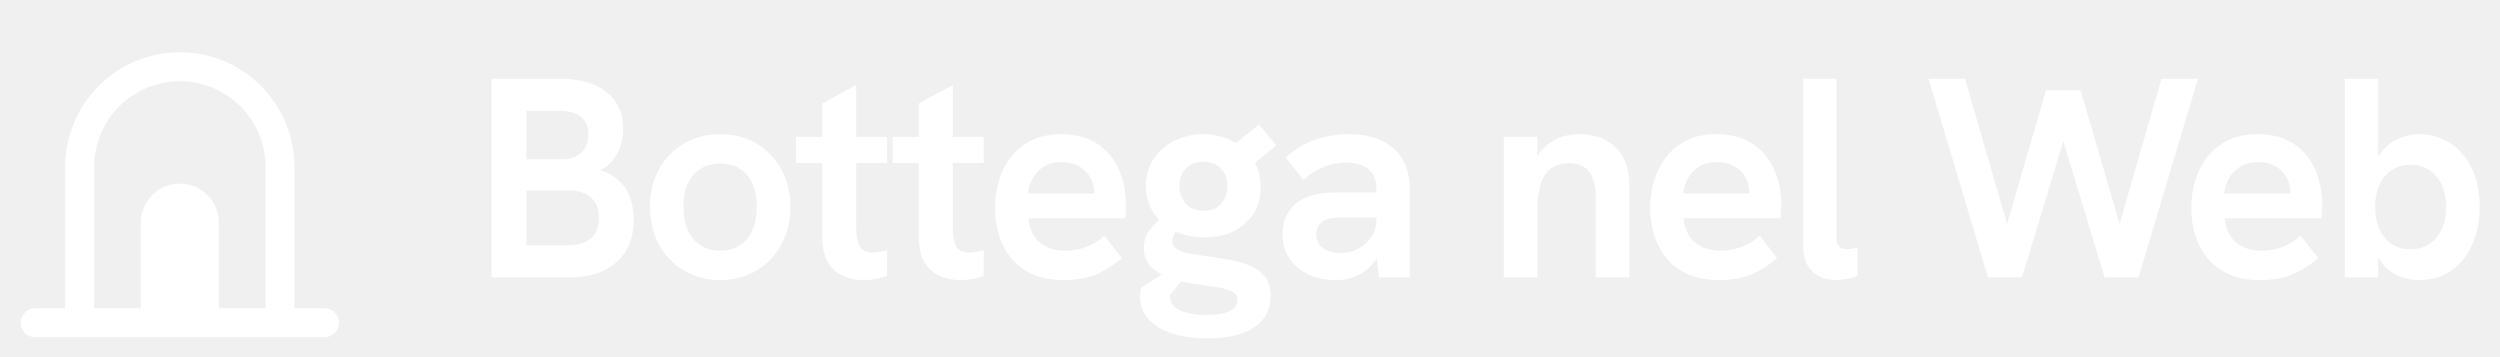
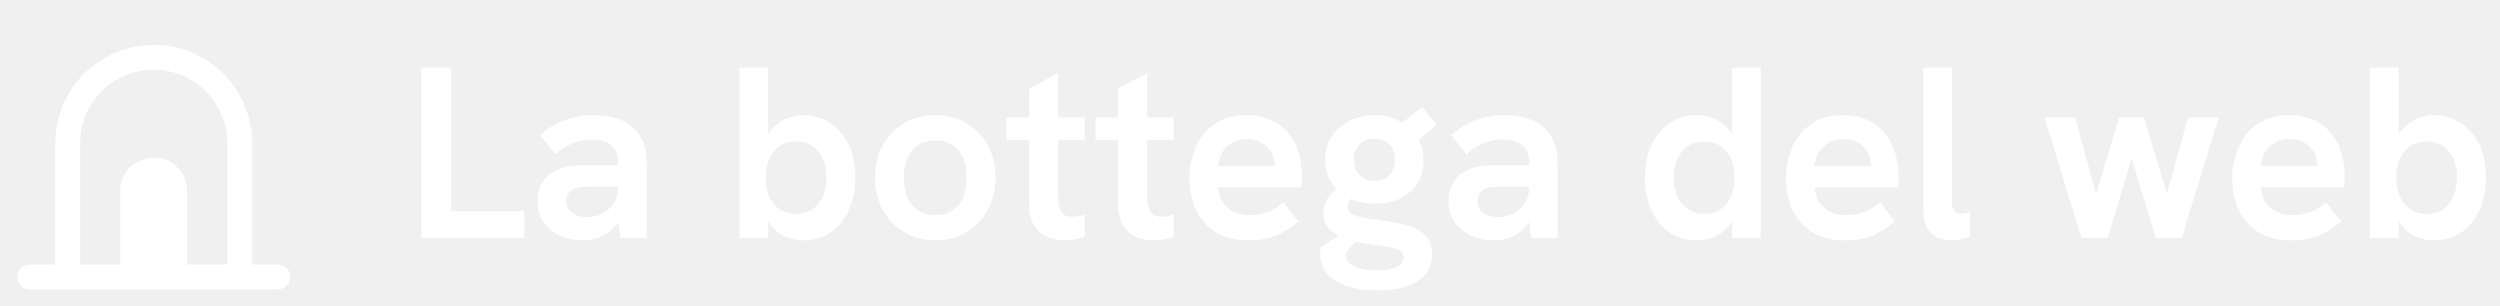
- <svg xmlns="http://www.w3.org/2000/svg" viewBox="0 0 350.5 50" width="351" height="50" role="img" aria-label="Bottega nel Web">
+ <svg xmlns="http://www.w3.org/2000/svg" viewBox="0 0 408.7 50" width="409" height="50" role="img" aria-label="La bottega del web">
  <g transform="scale(1.5625)">
    <path d="M7 29V15a9 9 0 0 1 18 0v14" fill="none" stroke="#FFFFFF" stroke-width="2.6" />
    <path d="M3 29h26" stroke="#FFFFFF" stroke-width="2.6" stroke-linecap="round" />
    <path d="M12.5 29v-9a3.5 3.5 0 0 1 7 0v9z" fill="#FFFFFF" />
  </g>
  <g transform="translate(66,38.94)" fill="#FFFFFF">
-     <path d="M2.76 0.0V-27.88H12.42Q16.54 -27.88 18.89 -26.02Q21.24 -24.16 21.24 -20.86Q21.24 -18.9 20.42 -17.4Q19.6 -15.9 18.12 -15.04Q20.44 -14.22 21.58 -12.47Q22.72 -10.72 22.72 -8.12Q22.72 -4.3 20.32 -2.15Q17.92 0.0 13.64 0.0ZM7.66 -4.5H13.26Q17.84 -4.5 17.84 -8.34Q17.84 -10.18 16.74 -11.19Q15.64 -12.2 13.64 -12.2H7.66ZM7.66 -16.58H12.7Q14.38 -16.58 15.37 -17.52Q16.36 -18.46 16.36 -20.1Q16.36 -21.66 15.33 -22.52Q14.3 -23.38 12.42 -23.38H7.66Z" />
-     <path d="M34.881 0.38Q32.04 0.38 29.8 -0.94Q27.56 -2.26 26.28 -4.589Q25 -6.918 25 -9.889Q25 -12.86 26.27 -15.17Q27.54 -17.48 29.78 -18.79Q32.02 -20.1 34.88 -20.1Q37.74 -20.1 39.95 -18.792Q42.159 -17.485 43.44 -15.171Q44.72 -12.857 44.72 -9.88Q44.72 -6.92 43.444 -4.601Q42.168 -2.282 39.944 -0.951Q37.721 0.38 34.881 0.38ZM34.887 -3.76Q36.48 -3.76 37.63 -4.5Q38.78 -5.24 39.39 -6.62Q40.0 -8.0 40.0 -9.883Q40.0 -11.8 39.39 -13.16Q38.78 -14.52 37.63 -15.25Q36.48 -15.98 34.887 -15.98Q33.26 -15.98 32.1 -15.24Q30.94 -14.5 30.32 -13.15Q29.7 -11.8 29.7 -9.883Q29.7 -8.0 30.32 -6.62Q30.94 -5.24 32.1 -4.5Q33.26 -3.76 34.887 -3.76Z" />
-     <path d="M54.98 0.38Q53.44 0.38 52.11 -0.21Q50.78 -0.8 49.99 -2.13Q49.2 -3.46 49.2 -5.66V-24.42L53.96 -27.0V-6.96Q53.96 -5.26 54.44 -4.37Q54.92 -3.48 56.26 -3.48Q56.66 -3.48 57.18 -3.57Q57.7 -3.66 58.3 -3.82V-0.2Q57.48 0.1 56.65 0.24Q55.82 0.38 54.98 0.38ZM45.52 -16.06V-19.72H58.3V-16.06Z" />
-     <path d="M68.54 0.38Q67.0 0.38 65.67 -0.21Q64.34 -0.8 63.55 -2.13Q62.76 -3.46 62.76 -5.66V-24.42L67.52 -27.0V-6.96Q67.52 -5.26 68.0 -4.37Q68.48 -3.48 69.82 -3.48Q70.22 -3.48 70.74 -3.57Q71.26 -3.66 71.86 -3.82V-0.2Q71.04 0.1 70.21 0.24Q69.38 0.38 68.54 0.38ZM59.08 -16.06V-19.72H71.86V-16.06Z" />
-     <path d="M83.08 0.38Q80.56 0.38 78.73 -0.44Q76.9 -1.26 75.73 -2.69Q74.56 -4.12 74.0 -5.94Q73.44 -7.76 73.44 -9.74Q73.44 -11.68 73.99 -13.53Q74.54 -15.38 75.66 -16.86Q76.78 -18.34 78.55 -19.22Q80.32 -20.1 82.76 -20.1Q85.06 -20.1 86.77 -19.32Q88.48 -18.54 89.6 -17.16Q90.72 -15.78 91.28 -13.98Q91.84 -12.18 91.84 -10.14Q91.84 -9.86 91.82 -9.35Q91.8 -8.84 91.72 -8.3H78.14Q78.32 -6.06 79.73 -4.9Q81.14 -3.74 83.3 -3.74Q84.88 -3.74 86.28 -4.27Q87.68 -4.8 88.8 -5.86L91.26 -2.7Q89.94 -1.6 88.7 -0.92Q87.46 -0.24 86.12 0.07Q84.78 0.38 83.08 0.38ZM87.2 -10.66Q87.28 -10.98 87.32 -11.3Q87.36 -11.62 87.36 -11.92Q87.36 -12.78 87.05 -13.55Q86.74 -14.32 86.16 -14.91Q85.58 -15.5 84.75 -15.84Q83.92 -16.18 82.86 -16.18Q81.34 -16.18 80.31 -15.54Q79.28 -14.9 78.74 -13.9Q78.2 -12.9 78.08 -11.78H88.76Z" />
-     <path d="M103.26 8.56Q98.88 8.56 96.35 6.99Q93.82 5.42 93.82 2.68Q93.82 2.44 93.85 2.11Q93.88 1.78 93.96 1.46L99.4 -2.0L100.62 -0.72L98.06 2.44Q98.02 2.56 98.02 2.65Q98.02 2.74 98.02 2.84Q98.02 4.02 99.47 4.65Q100.92 5.28 103.26 5.28Q105.24 5.28 106.36 4.76Q107.48 4.24 107.48 3.22Q107.48 2.66 107.16 2.31Q106.84 1.96 106.16 1.74Q105.48 1.52 104.44 1.35Q103.4 1.18 101.96 1.0Q100.14 0.76 98.39 0.23Q96.64 -0.3 95.49 -1.35Q94.34 -2.4 94.34 -4.14Q94.34 -5.68 95.4 -6.96Q96.46 -8.24 98.2 -9.06L100.54 -7.22Q99.44 -7.02 98.89 -6.45Q98.34 -5.88 98.34 -5.1Q98.34 -4.44 98.86 -4.04Q99.38 -3.64 100.35 -3.43Q101.32 -3.22 102.66 -3.04Q104.7 -2.78 106.43 -2.46Q108.16 -2.14 109.45 -1.56Q110.74 -0.98 111.44 0.02Q112.14 1.02 112.14 2.62Q112.14 5.5 109.82 7.03Q107.5 8.56 103.26 8.56ZM102.84 -5.62Q100.4 -5.62 98.55 -6.55Q96.7 -7.48 95.67 -9.1Q94.64 -10.72 94.64 -12.8Q94.64 -15.0 95.73 -16.64Q96.82 -18.28 98.66 -19.19Q100.5 -20.1 102.68 -20.1Q104.84 -20.1 106.67 -19.19Q108.5 -18.28 109.62 -16.6Q110.74 -14.92 110.74 -12.64Q110.74 -10.52 109.74 -8.94Q108.74 -7.36 106.96 -6.49Q105.18 -5.62 102.84 -5.62ZM102.74 -9.36Q104.4 -9.36 105.23 -10.38Q106.06 -11.4 106.06 -12.84Q106.06 -14.36 105.16 -15.3Q104.26 -16.24 102.74 -16.24Q101.18 -16.24 100.26 -15.29Q99.34 -14.34 99.34 -12.86Q99.34 -11.4 100.2 -10.38Q101.06 -9.36 102.74 -9.36ZM109.42 -15.64 106.02 -17.84 110.52 -21.46 112.92 -18.54Z" />
-     <path d="M127.36 0.0 127.0 -3.14V-12.44Q127.0 -14.28 125.87 -15.2Q124.74 -16.12 122.76 -16.12Q121.18 -16.12 119.6 -15.5Q118.02 -14.88 116.76 -13.68L114.26 -16.84Q116.26 -18.58 118.43 -19.34Q120.6 -20.1 123.14 -20.1Q127.18 -20.1 129.43 -18.07Q131.68 -16.04 131.68 -12.44V0.0ZM121.32 0.38Q119.14 0.38 117.44 -0.42Q115.74 -1.22 114.78 -2.68Q113.82 -4.14 113.82 -6.06Q113.82 -7.74 114.52 -8.95Q115.22 -10.16 116.36 -10.82Q117.34 -11.42 118.59 -11.67Q119.84 -11.92 121.24 -11.92H127.4V-8.42H121.92Q121.24 -8.42 120.57 -8.3Q119.9 -8.18 119.4 -7.82Q119.0 -7.52 118.77 -7.07Q118.54 -6.62 118.54 -6.04Q118.54 -4.84 119.47 -4.13Q120.4 -3.42 121.96 -3.42Q123.34 -3.42 124.48 -4.03Q125.62 -4.64 126.31 -5.71Q127.0 -6.78 127.0 -8.14L128.34 -5.72Q127.84 -3.64 126.79 -2.28Q125.74 -0.92 124.34 -0.27Q122.94 0.38 121.32 0.38Z" />
-     <path d="M144.88 0.0V-19.72H149.6V-15.3L148.8 -15.16Q149.32 -16.92 150.32 -18.0Q151.32 -19.08 152.65 -19.59Q153.98 -20.1 155.42 -20.1Q158.76 -20.1 160.64 -18.2Q162.52 -16.3 162.52 -12.82V0.0H157.8V-11.08Q157.8 -13.64 156.88 -14.83Q155.96 -16.02 154.02 -16.02Q152.56 -16.02 151.58 -15.34Q150.6 -14.66 150.1 -13.22Q149.6 -11.78 149.6 -9.52V0.0Z" />
-     <path d="M175.08 0.38Q172.56 0.38 170.73 -0.44Q168.9 -1.26 167.73 -2.69Q166.56 -4.12 166.0 -5.94Q165.44 -7.76 165.44 -9.74Q165.44 -11.68 165.99 -13.53Q166.54 -15.38 167.66 -16.86Q168.78 -18.34 170.55 -19.22Q172.32 -20.1 174.76 -20.1Q177.06 -20.1 178.77 -19.32Q180.48 -18.54 181.6 -17.16Q182.72 -15.78 183.28 -13.98Q183.84 -12.18 183.84 -10.14Q183.84 -9.86 183.82 -9.35Q183.8 -8.84 183.72 -8.3H170.14Q170.32 -6.06 171.73 -4.9Q173.14 -3.74 175.3 -3.74Q176.88 -3.74 178.28 -4.27Q179.68 -4.8 180.8 -5.86L183.26 -2.7Q181.94 -1.6 180.7 -0.92Q179.46 -0.24 178.12 0.07Q176.78 0.38 175.08 0.38ZM179.2 -10.66Q179.28 -10.98 179.32 -11.3Q179.36 -11.62 179.36 -11.92Q179.36 -12.78 179.05 -13.55Q178.74 -14.32 178.16 -14.91Q177.58 -15.5 176.75 -15.84Q175.92 -16.18 174.86 -16.18Q173.34 -16.18 172.31 -15.54Q171.28 -14.9 170.74 -13.9Q170.2 -12.9 170.08 -11.78H180.76Z" />
-     <path d="M191.48 0.38Q189.5 0.38 188.2 -0.83Q186.9 -2.04 186.9 -4.68V-27.88H191.58V-5.6Q191.58 -4.72 191.99 -4.34Q192.4 -3.96 193.06 -3.96Q193.4 -3.96 193.77 -4.03Q194.14 -4.1 194.54 -4.22V-0.22Q193.74 0.1 192.93 0.24Q192.12 0.38 191.48 0.38Z" />
-     <path d="M212.86 0.0 204.52 -27.88H209.64L215.54 -7.5L221.02 -26.28H225.86L231.34 -7.5L237.22 -27.88H242.34L234 0.0H229.24L223.04 -20.44H223.84L217.64 0.0Z" />
-     <path d="M251.04 0.38Q248.52 0.38 246.69 -0.44Q244.86 -1.26 243.69 -2.69Q242.52 -4.12 241.96 -5.94Q241.4 -7.76 241.4 -9.74Q241.4 -11.68 241.95 -13.53Q242.5 -15.38 243.62 -16.86Q244.74 -18.34 246.51 -19.22Q248.28 -20.1 250.72 -20.1Q253.02 -20.1 254.73 -19.32Q256.44 -18.54 257.56 -17.16Q258.68 -15.78 259.24 -13.98Q259.8 -12.18 259.8 -10.14Q259.8 -9.86 259.78 -9.35Q259.76 -8.84 259.68 -8.3H246.1Q246.28 -6.06 247.69 -4.9Q249.1 -3.74 251.26 -3.74Q252.84 -3.74 254.24 -4.27Q255.64 -4.8 256.76 -5.86L259.22 -2.7Q257.9 -1.6 256.66 -0.92Q255.42 -0.24 254.08 0.07Q252.74 0.38 251.04 0.38ZM255.16 -10.66Q255.24 -10.98 255.28 -11.3Q255.32 -11.62 255.32 -11.92Q255.32 -12.78 255.01 -13.55Q254.7 -14.32 254.12 -14.91Q253.54 -15.5 252.71 -15.84Q251.88 -16.18 250.82 -16.18Q249.3 -16.18 248.27 -15.54Q247.24 -14.9 246.7 -13.9Q246.16 -12.9 246.04 -11.78H256.72Z" />
-     <path d="M273.4 0.38Q271.86 0.38 270.46 -0.23Q269.06 -0.84 268.02 -2.2Q266.98 -3.56 266.46 -5.8L267.64 -5.38V0.0H262.96V-27.88H267.64V-14.3L266.62 -14.14Q267.0 -16.1 267.98 -17.42Q268.96 -18.74 270.37 -19.42Q271.78 -20.1 273.4 -20.1Q275.76 -20.1 277.69 -18.88Q279.62 -17.66 280.76 -15.38Q281.9 -13.1 281.9 -9.88Q281.9 -6.96 280.87 -4.63Q279.84 -2.3 277.93 -0.96Q276.02 0.38 273.4 0.38ZM272.18 -3.94Q273.7 -3.94 274.82 -4.67Q275.94 -5.4 276.56 -6.74Q277.18 -8.08 277.18 -9.88Q277.18 -11.68 276.56 -13.01Q275.94 -14.34 274.82 -15.07Q273.7 -15.8 272.18 -15.8Q270.68 -15.8 269.56 -15.06Q268.44 -14.32 267.83 -12.99Q267.22 -11.66 267.22 -9.88Q267.22 -8.1 267.83 -6.76Q268.44 -5.42 269.56 -4.68Q270.68 -3.94 272.18 -3.94Z" />
+     <path d="M2.76 0V-27.88H7.66V-4.38H19.62V0H2.76ZM35.32 0 34.96 -3.14V-12.44Q34.96 -14.28 33.83 -15.2Q32.7 -16.12 30.72 -16.12Q29.14 -16.12 27.56 -15.5Q25.98 -14.88 24.72 -13.68L22.22 -16.84Q24.22 -18.58 26.39 -19.34Q28.56 -20.1 31.1 -20.1Q35.14 -20.1 37.39 -18.07Q39.64 -16.04 39.64 -12.44V0H35.32ZM29.28 0.38Q27.1 0.38 25.4 -0.42Q23.7 -1.22 22.74 -2.68Q21.78 -4.14 21.78 -6.06Q21.78 -7.74 22.48 -8.95Q23.18 -10.16 24.32 -10.82Q25.3 -11.42 26.55 -11.67Q27.8 -11.92 29.2 -11.92H35.36V-8.42H29.88Q29.2 -8.42 28.53 -8.3Q27.86 -8.18 27.36 -7.82Q26.96 -7.52 26.73 -7.07Q26.5 -6.62 26.5 -6.04Q26.5 -4.84 27.43 -4.13Q28.36 -3.42 29.92 -3.42Q31.3 -3.42 32.44 -4.03Q33.58 -4.64 34.27 -5.71Q34.96 -6.78 34.96 -8.14L36.3 -5.72Q35.8 -3.64 34.75 -2.28Q33.7 -0.92 32.3 -0.27Q30.9 0.38 29.28 0.38ZM65.28 0.38Q63.74 0.38 62.34 -0.23Q60.94 -0.84 59.9 -2.2Q58.86 -3.56 58.34 -5.8L59.52 -5.38V0H54.84V-27.88H59.52V-14.3L58.5 -14.14Q58.88 -16.1 59.86 -17.42Q60.84 -18.74 62.25 -19.42Q63.66 -20.1 65.28 -20.1Q67.64 -20.1 69.57 -18.88Q71.5 -17.66 72.64 -15.38Q73.78 -13.1 73.78 -9.88Q73.78 -6.96 72.75 -4.63Q71.72 -2.3 69.81 -0.96Q67.9 0.38 65.28 0.38ZM64.06 -3.94Q65.58 -3.94 66.7 -4.67Q67.82 -5.4 68.44 -6.74Q69.06 -8.08 69.06 -9.88Q69.06 -11.68 68.44 -13.01Q67.82 -14.34 66.7 -15.07Q65.58 -15.8 64.06 -15.8Q62.56 -15.8 61.44 -15.06Q60.32 -14.32 59.71 -12.99Q59.1 -11.66 59.1 -9.88Q59.1 -8.1 59.71 -6.76Q60.32 -5.42 61.44 -4.68Q62.56 -3.94 64.06 -3.94ZM86.88 0.38Q84.04 0.38 81.8 -0.94Q79.56 -2.26 78.28 -4.59Q77 -6.92 77 -9.89Q77 -12.86 78.27 -15.17Q79.54 -17.48 81.78 -18.79Q84.02 -20.1 86.88 -20.1Q89.74 -20.1 91.95 -18.79Q94.16 -17.48 95.44 -15.17Q96.72 -12.86 96.72 -9.88Q96.72 -6.92 95.44 -4.6Q94.17 -2.28 91.94 -0.95Q89.72 0.38 86.88 0.38ZM86.89 -3.76Q88.48 -3.76 89.63 -4.5Q90.78 -5.24 91.39 -6.62Q92 -8 92 -9.88Q92 -11.8 91.39 -13.16Q90.78 -14.52 89.63 -15.25Q88.48 -15.98 86.89 -15.98Q85.26 -15.98 84.1 -15.24Q82.94 -14.5 82.32 -13.15Q81.7 -11.8 81.7 -9.88Q81.7 -8 82.32 -6.62Q82.94 -5.24 84.1 -4.5Q85.26 -3.76 86.89 -3.76ZM107.98 0.38Q106.44 0.38 105.11 -0.21Q103.78 -0.8 102.99 -2.13Q102.2 -3.46 102.2 -5.66V-24.42L106.96 -27V-6.96Q106.96 -5.26 107.44 -4.37Q107.92 -3.48 109.26 -3.48Q109.66 -3.48 110.18 -3.57Q110.7 -3.66 111.3 -3.82V-0.2Q110.48 0.1 109.65 0.24Q108.82 0.38 107.98 0.38ZM98.52 -16.06V-19.72H111.3V-16.06H98.52ZM122.54 0.38Q121 0.38 119.67 -0.21Q118.34 -0.8 117.55 -2.13Q116.76 -3.46 116.76 -5.66V-24.42L121.52 -27V-6.96Q121.52 -5.26 122 -4.37Q122.48 -3.48 123.82 -3.48Q124.22 -3.48 124.74 -3.57Q125.26 -3.66 125.86 -3.82V-0.2Q125.04 0.1 124.21 0.24Q123.38 0.38 122.54 0.38ZM113.08 -16.06V-19.72H125.86V-16.06H113.08ZM138.08 0.38Q135.56 0.38 133.73 -0.44Q131.9 -1.26 130.73 -2.69Q129.56 -4.12 129 -5.94Q128.44 -7.76 128.44 -9.74Q128.44 -11.68 128.99 -13.53Q129.54 -15.38 130.66 -16.86Q131.78 -18.34 133.55 -19.22Q135.32 -20.1 137.76 -20.1Q140.06 -20.1 141.77 -19.32Q143.48 -18.54 144.6 -17.16Q145.72 -15.78 146.28 -13.98Q146.84 -12.18 146.84 -10.14Q146.84 -9.86 146.82 -9.35Q146.8 -8.84 146.72 -8.3H133.14Q133.32 -6.06 134.73 -4.9Q136.14 -3.74 138.3 -3.74Q139.88 -3.74 141.28 -4.27Q142.68 -4.8 143.8 -5.86L146.26 -2.7Q144.94 -1.6 143.7 -0.92Q142.46 -0.24 141.12 0.07Q139.78 0.38 138.08 0.38ZM142.2 -10.66Q142.28 -10.98 142.32 -11.3Q142.36 -11.62 142.36 -11.92Q142.36 -12.78 142.05 -13.55Q141.74 -14.32 141.16 -14.91Q140.58 -15.5 139.75 -15.84Q138.92 -16.18 137.86 -16.18Q136.34 -16.18 135.31 -15.54Q134.28 -14.9 133.74 -13.9Q133.2 -12.9 133.08 -11.78H143.76L142.2 -10.66ZM159.26 8.56Q154.88 8.56 152.35 6.99Q149.82 5.42 149.82 2.68Q149.82 2.44 149.85 2.11Q149.88 1.78 149.96 1.46L155.4 -2L156.62 -0.72L154.06 2.44Q154.02 2.56 154.02 2.65Q154.02 2.74 154.02 2.84Q154.02 4.02 155.47 4.65Q156.92 5.28 159.26 5.28Q161.24 5.28 162.36 4.76Q163.48 4.24 163.48 3.22Q163.48 2.66 163.16 2.31Q162.84 1.96 162.16 1.74Q161.48 1.52 160.44 1.35Q159.4 1.18 157.96 1Q156.14 0.76 154.39 0.23Q152.64 -0.3 151.49 -1.35Q150.34 -2.4 150.34 -4.14Q150.34 -5.68 151.4 -6.96Q152.46 -8.24 154.2 -9.06L156.54 -7.22Q155.44 -7.02 154.89 -6.45Q154.34 -5.88 154.34 -5.1Q154.34 -4.44 154.86 -4.04Q155.38 -3.64 156.35 -3.43Q157.32 -3.22 158.66 -3.04Q160.7 -2.78 162.43 -2.46Q164.16 -2.14 165.45 -1.56Q166.74 -0.98 167.44 0.02Q168.14 1.02 168.14 2.62Q168.14 5.5 165.82 7.03Q163.5 8.56 159.26 8.56ZM158.84 -5.62Q156.4 -5.62 154.55 -6.55Q152.7 -7.48 151.67 -9.1Q150.64 -10.72 150.64 -12.8Q150.64 -15 151.73 -16.64Q152.82 -18.28 154.66 -19.19Q156.5 -20.1 158.68 -20.1Q160.84 -20.1 162.67 -19.19Q164.5 -18.28 165.62 -16.6Q166.74 -14.92 166.74 -12.64Q166.74 -10.52 165.74 -8.94Q164.74 -7.36 162.96 -6.49Q161.18 -5.62 158.84 -5.62ZM158.74 -9.36Q160.4 -9.36 161.23 -10.38Q162.06 -11.4 162.06 -12.84Q162.06 -14.36 161.16 -15.3Q160.26 -16.24 158.74 -16.24Q157.18 -16.24 156.26 -15.29Q155.34 -14.34 155.34 -12.86Q155.34 -11.4 156.2 -10.38Q157.06 -9.36 158.74 -9.36ZM165.42 -15.64 162.02 -17.84 166.52 -21.46 168.92 -18.54 165.42 -15.64ZM184.36 0 184 -3.14V-12.44Q184 -14.28 182.87 -15.2Q181.74 -16.12 179.76 -16.12Q178.18 -16.12 176.6 -15.5Q175.02 -14.88 173.76 -13.68L171.26 -16.84Q173.26 -18.58 175.43 -19.34Q177.6 -20.1 180.14 -20.1Q184.18 -20.1 186.43 -18.07Q188.68 -16.04 188.68 -12.44V0H184.36ZM178.32 0.38Q176.14 0.38 174.44 -0.42Q172.74 -1.22 171.78 -2.68Q170.82 -4.14 170.82 -6.06Q170.82 -7.74 171.52 -8.95Q172.22 -10.16 173.36 -10.82Q174.34 -11.42 175.59 -11.67Q176.84 -11.92 178.24 -11.92H184.4V-8.42H178.92Q178.24 -8.42 177.57 -8.3Q176.9 -8.18 176.4 -7.82Q176 -7.52 175.77 -7.07Q175.54 -6.62 175.54 -6.04Q175.54 -4.84 176.47 -4.13Q177.4 -3.42 178.96 -3.42Q180.34 -3.42 181.48 -4.03Q182.62 -4.64 183.31 -5.71Q184 -6.78 184 -8.14L185.34 -5.72Q184.84 -3.64 183.79 -2.28Q182.74 -0.92 181.34 -0.27Q179.94 0.38 178.32 0.38ZM211.46 0.38Q208.84 0.38 206.93 -0.96Q205.02 -2.3 203.99 -4.63Q202.96 -6.96 202.96 -9.88Q202.96 -13.1 204.1 -15.38Q205.24 -17.66 207.18 -18.88Q209.12 -20.1 211.46 -20.1Q213.1 -20.1 214.5 -19.43Q215.9 -18.76 216.89 -17.45Q217.88 -16.14 218.24 -14.18L217.22 -14.3V-27.88H221.9V0H217.22V-5.38L218.4 -5.8Q217.9 -3.56 216.84 -2.2Q215.78 -0.84 214.39 -0.23Q213 0.38 211.46 0.38ZM212.68 -3.94Q214.2 -3.94 215.31 -4.68Q216.42 -5.42 217.03 -6.76Q217.64 -8.1 217.64 -9.88Q217.64 -11.66 217.03 -12.99Q216.42 -14.32 215.31 -15.06Q214.2 -15.8 212.68 -15.8Q211.18 -15.8 210.05 -15.07Q208.92 -14.34 208.3 -13.01Q207.68 -11.68 207.68 -9.88Q207.68 -8.08 208.3 -6.74Q208.92 -5.4 210.05 -4.67Q211.18 -3.94 212.68 -3.94ZM235.68 0.38Q233.16 0.38 231.33 -0.44Q229.5 -1.26 228.33 -2.69Q227.16 -4.12 226.6 -5.94Q226.04 -7.76 226.04 -9.74Q226.04 -11.68 226.59 -13.53Q227.14 -15.38 228.26 -16.86Q229.38 -18.34 231.15 -19.22Q232.92 -20.1 235.36 -20.1Q237.66 -20.1 239.37 -19.32Q241.08 -18.54 242.2 -17.16Q243.32 -15.78 243.88 -13.98Q244.44 -12.18 244.44 -10.14Q244.44 -9.86 244.42 -9.35Q244.4 -8.84 244.32 -8.3H230.74Q230.92 -6.06 232.33 -4.9Q233.74 -3.74 235.9 -3.74Q237.48 -3.74 238.88 -4.27Q240.28 -4.8 241.4 -5.86L243.86 -2.7Q242.54 -1.6 241.3 -0.92Q240.06 -0.24 238.72 0.07Q237.38 0.38 235.68 0.38ZM239.8 -10.66Q239.88 -10.98 239.92 -11.3Q239.96 -11.62 239.96 -11.92Q239.96 -12.78 239.65 -13.55Q239.34 -14.32 238.76 -14.91Q238.18 -15.5 237.35 -15.84Q236.52 -16.18 235.46 -16.18Q233.94 -16.18 232.91 -15.54Q231.88 -14.9 231.34 -13.9Q230.8 -12.9 230.68 -11.78H241.36L239.8 -10.66ZM253.08 0.38Q251.1 0.38 249.8 -0.83Q248.5 -2.04 248.5 -4.68V-27.88H253.18V-5.6Q253.18 -4.72 253.59 -4.34Q254 -3.96 254.66 -3.96Q255 -3.96 255.37 -4.03Q255.74 -4.1 256.14 -4.22V-0.22Q255.34 0.1 254.53 0.24Q253.72 0.38 253.08 0.38ZM274.38 0 268.34 -19.72H273.34L276.76 -7.2L280.54 -19.72H284.58L288.36 -7.28L291.82 -19.72H296.84L290.76 0H286.54L282.58 -13.06L278.66 0H274.38ZM308.68 0.38Q306.16 0.38 304.33 -0.44Q302.5 -1.26 301.33 -2.69Q300.16 -4.12 299.6 -5.94Q299.04 -7.76 299.04 -9.74Q299.04 -11.68 299.59 -13.53Q300.14 -15.38 301.26 -16.86Q302.38 -18.34 304.15 -19.22Q305.92 -20.1 308.36 -20.1Q310.66 -20.1 312.37 -19.32Q314.08 -18.54 315.2 -17.16Q316.32 -15.78 316.88 -13.98Q317.44 -12.18 317.44 -10.14Q317.44 -9.86 317.42 -9.35Q317.4 -8.84 317.32 -8.3H303.74Q303.92 -6.06 305.33 -4.9Q306.74 -3.74 308.9 -3.74Q310.48 -3.74 311.88 -4.27Q313.28 -4.8 314.4 -5.86L316.86 -2.7Q315.54 -1.6 314.3 -0.92Q313.06 -0.24 311.72 0.07Q310.38 0.38 308.68 0.38ZM312.8 -10.66Q312.88 -10.98 312.92 -11.3Q312.96 -11.62 312.96 -11.92Q312.96 -12.78 312.65 -13.55Q312.34 -14.32 311.76 -14.91Q311.18 -15.5 310.35 -15.84Q309.52 -16.18 308.46 -16.18Q306.94 -16.18 305.91 -15.54Q304.88 -14.9 304.34 -13.9Q303.8 -12.9 303.68 -11.78H314.36L312.8 -10.66ZM332.04 0.38Q330.5 0.38 329.1 -0.23Q327.7 -0.84 326.66 -2.2Q325.62 -3.56 325.1 -5.8L326.28 -5.38V0H321.6V-27.88H326.28V-14.3L325.26 -14.14Q325.64 -16.1 326.62 -17.42Q327.6 -18.74 329.01 -19.42Q330.42 -20.1 332.04 -20.1Q334.4 -20.1 336.33 -18.88Q338.26 -17.66 339.4 -15.38Q340.54 -13.1 340.54 -9.88Q340.54 -6.96 339.51 -4.63Q338.48 -2.3 336.57 -0.96Q334.66 0.38 332.04 0.38ZM330.82 -3.94Q332.34 -3.94 333.46 -4.67Q334.58 -5.4 335.2 -6.74Q335.82 -8.08 335.82 -9.88Q335.82 -11.68 335.2 -13.01Q334.58 -14.34 333.46 -15.07Q332.34 -15.8 330.82 -15.8Q329.32 -15.8 328.2 -15.06Q327.08 -14.32 326.47 -12.99Q325.86 -11.66 325.86 -9.88Q325.86 -8.1 326.47 -6.76Q327.08 -5.42 328.2 -4.68Q329.32 -3.94 330.82 -3.94Z" />
  </g>
</svg>
